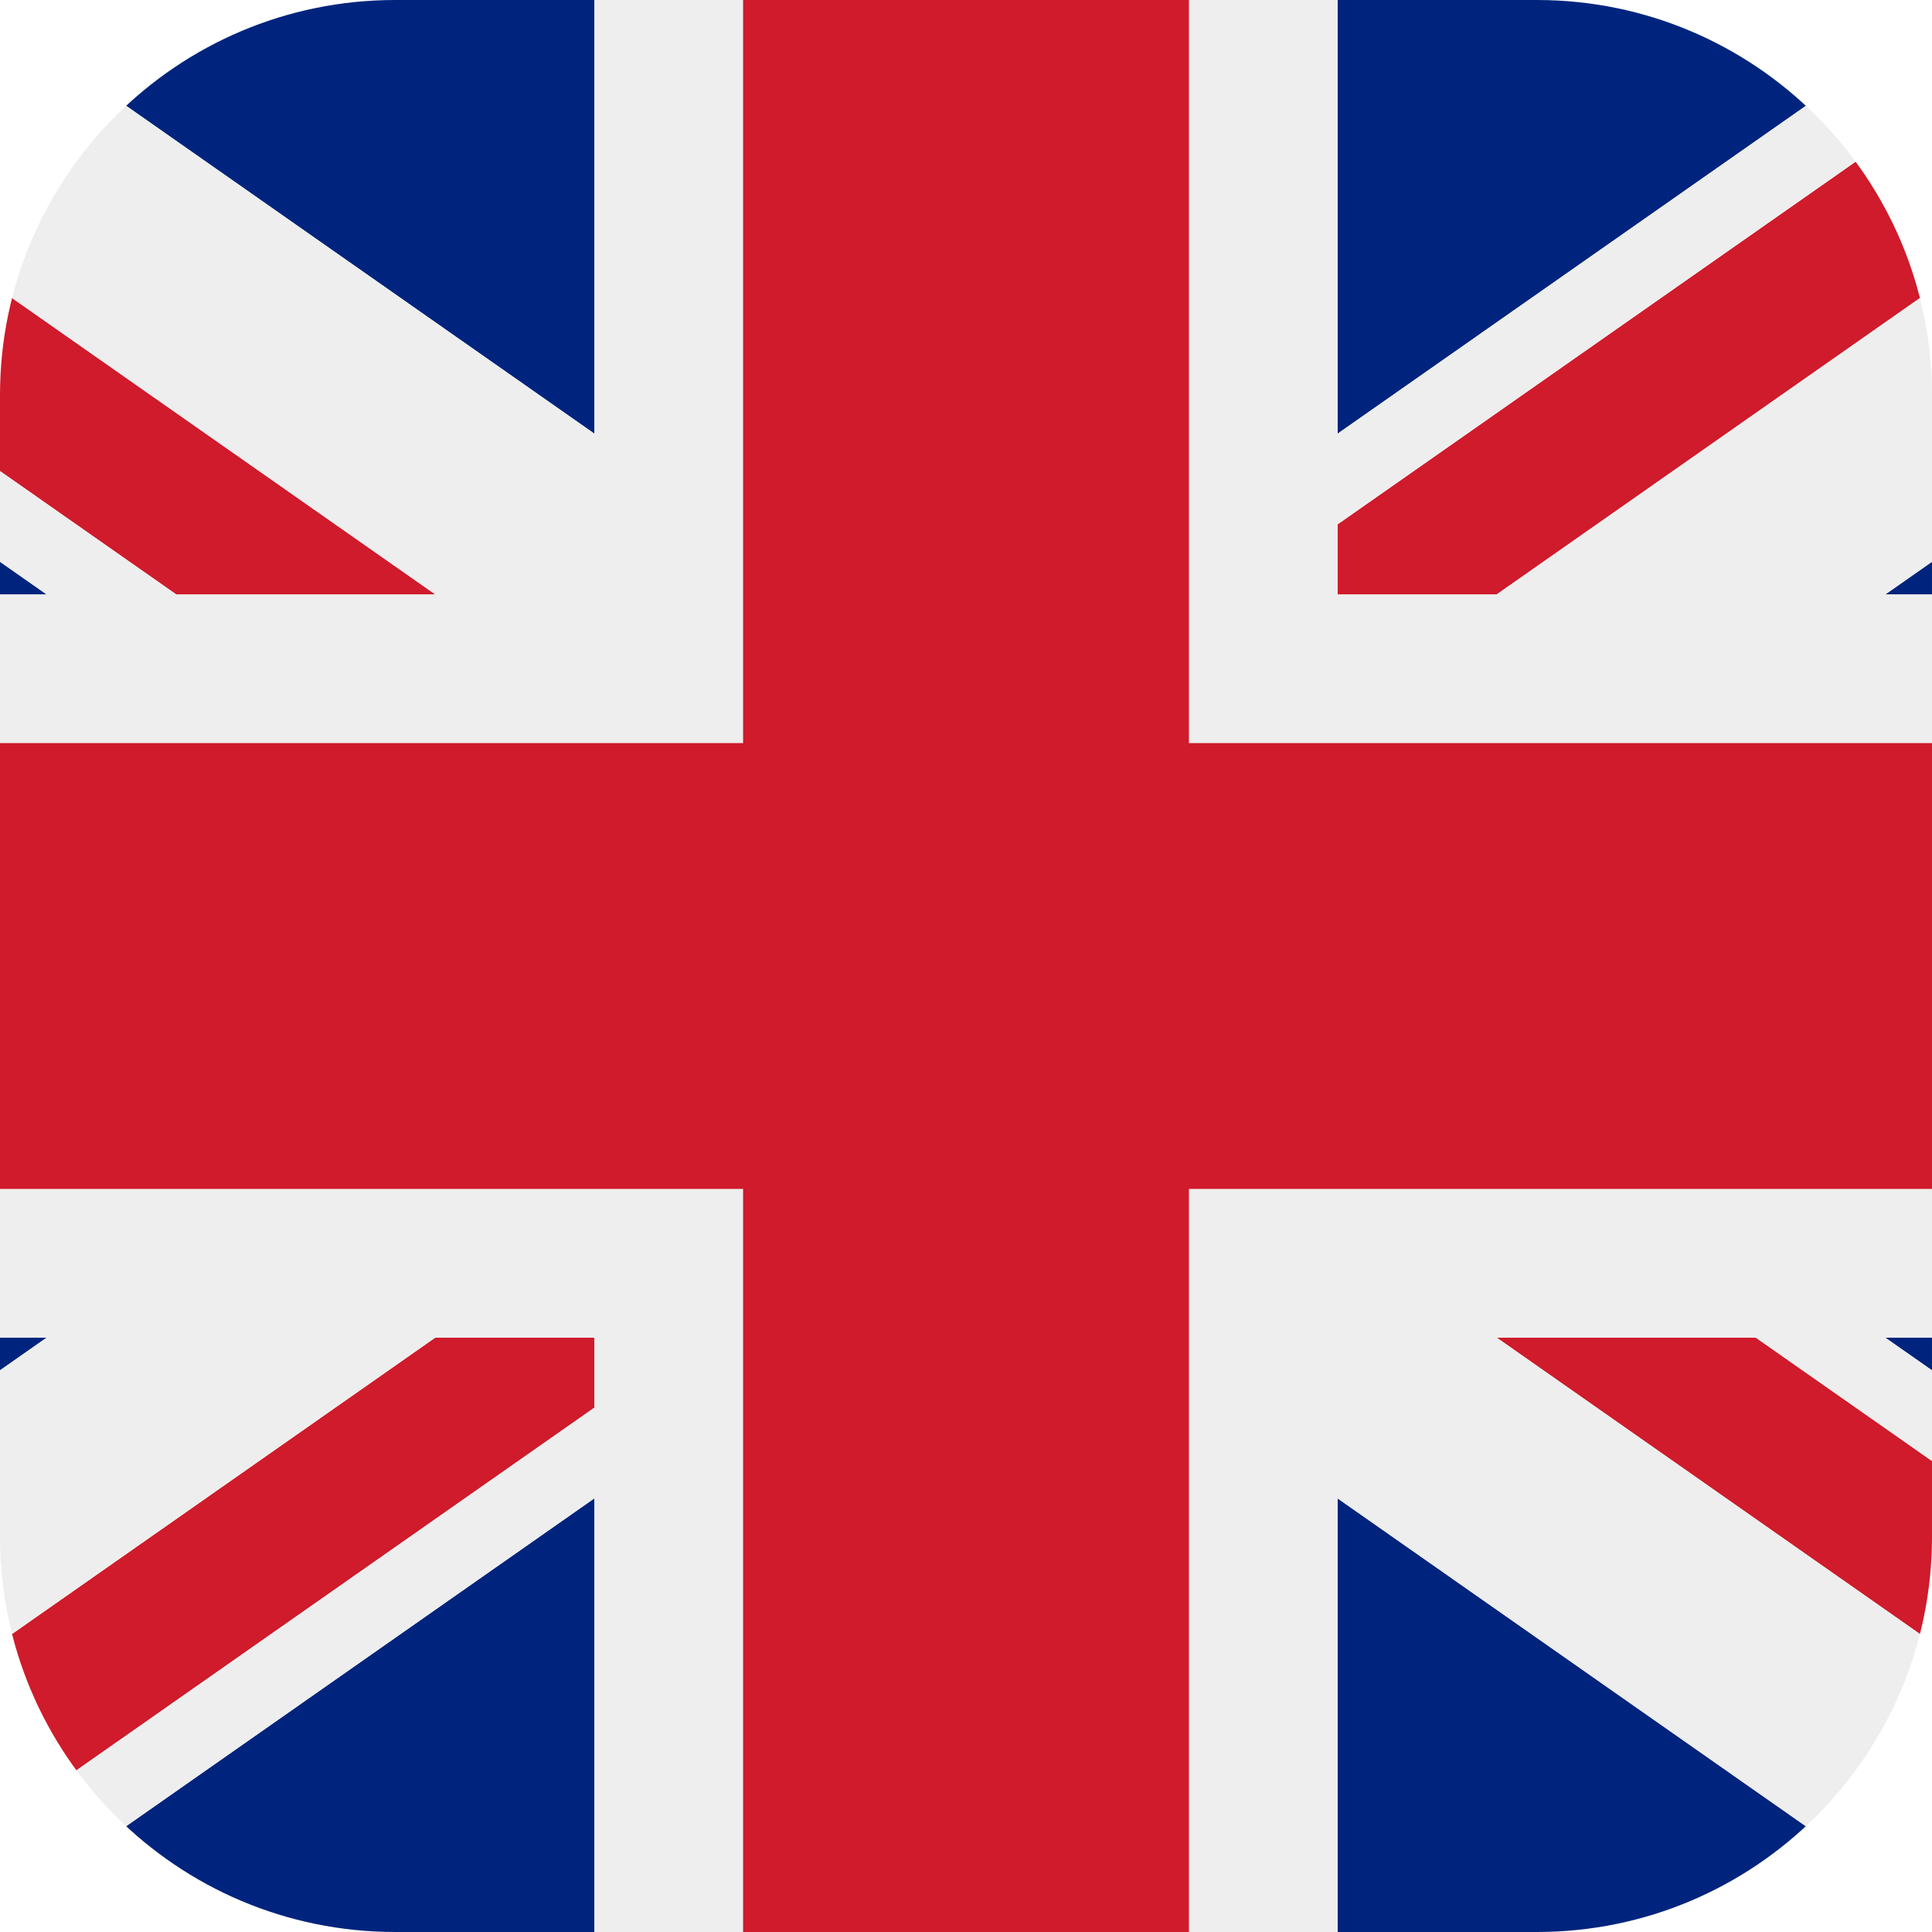
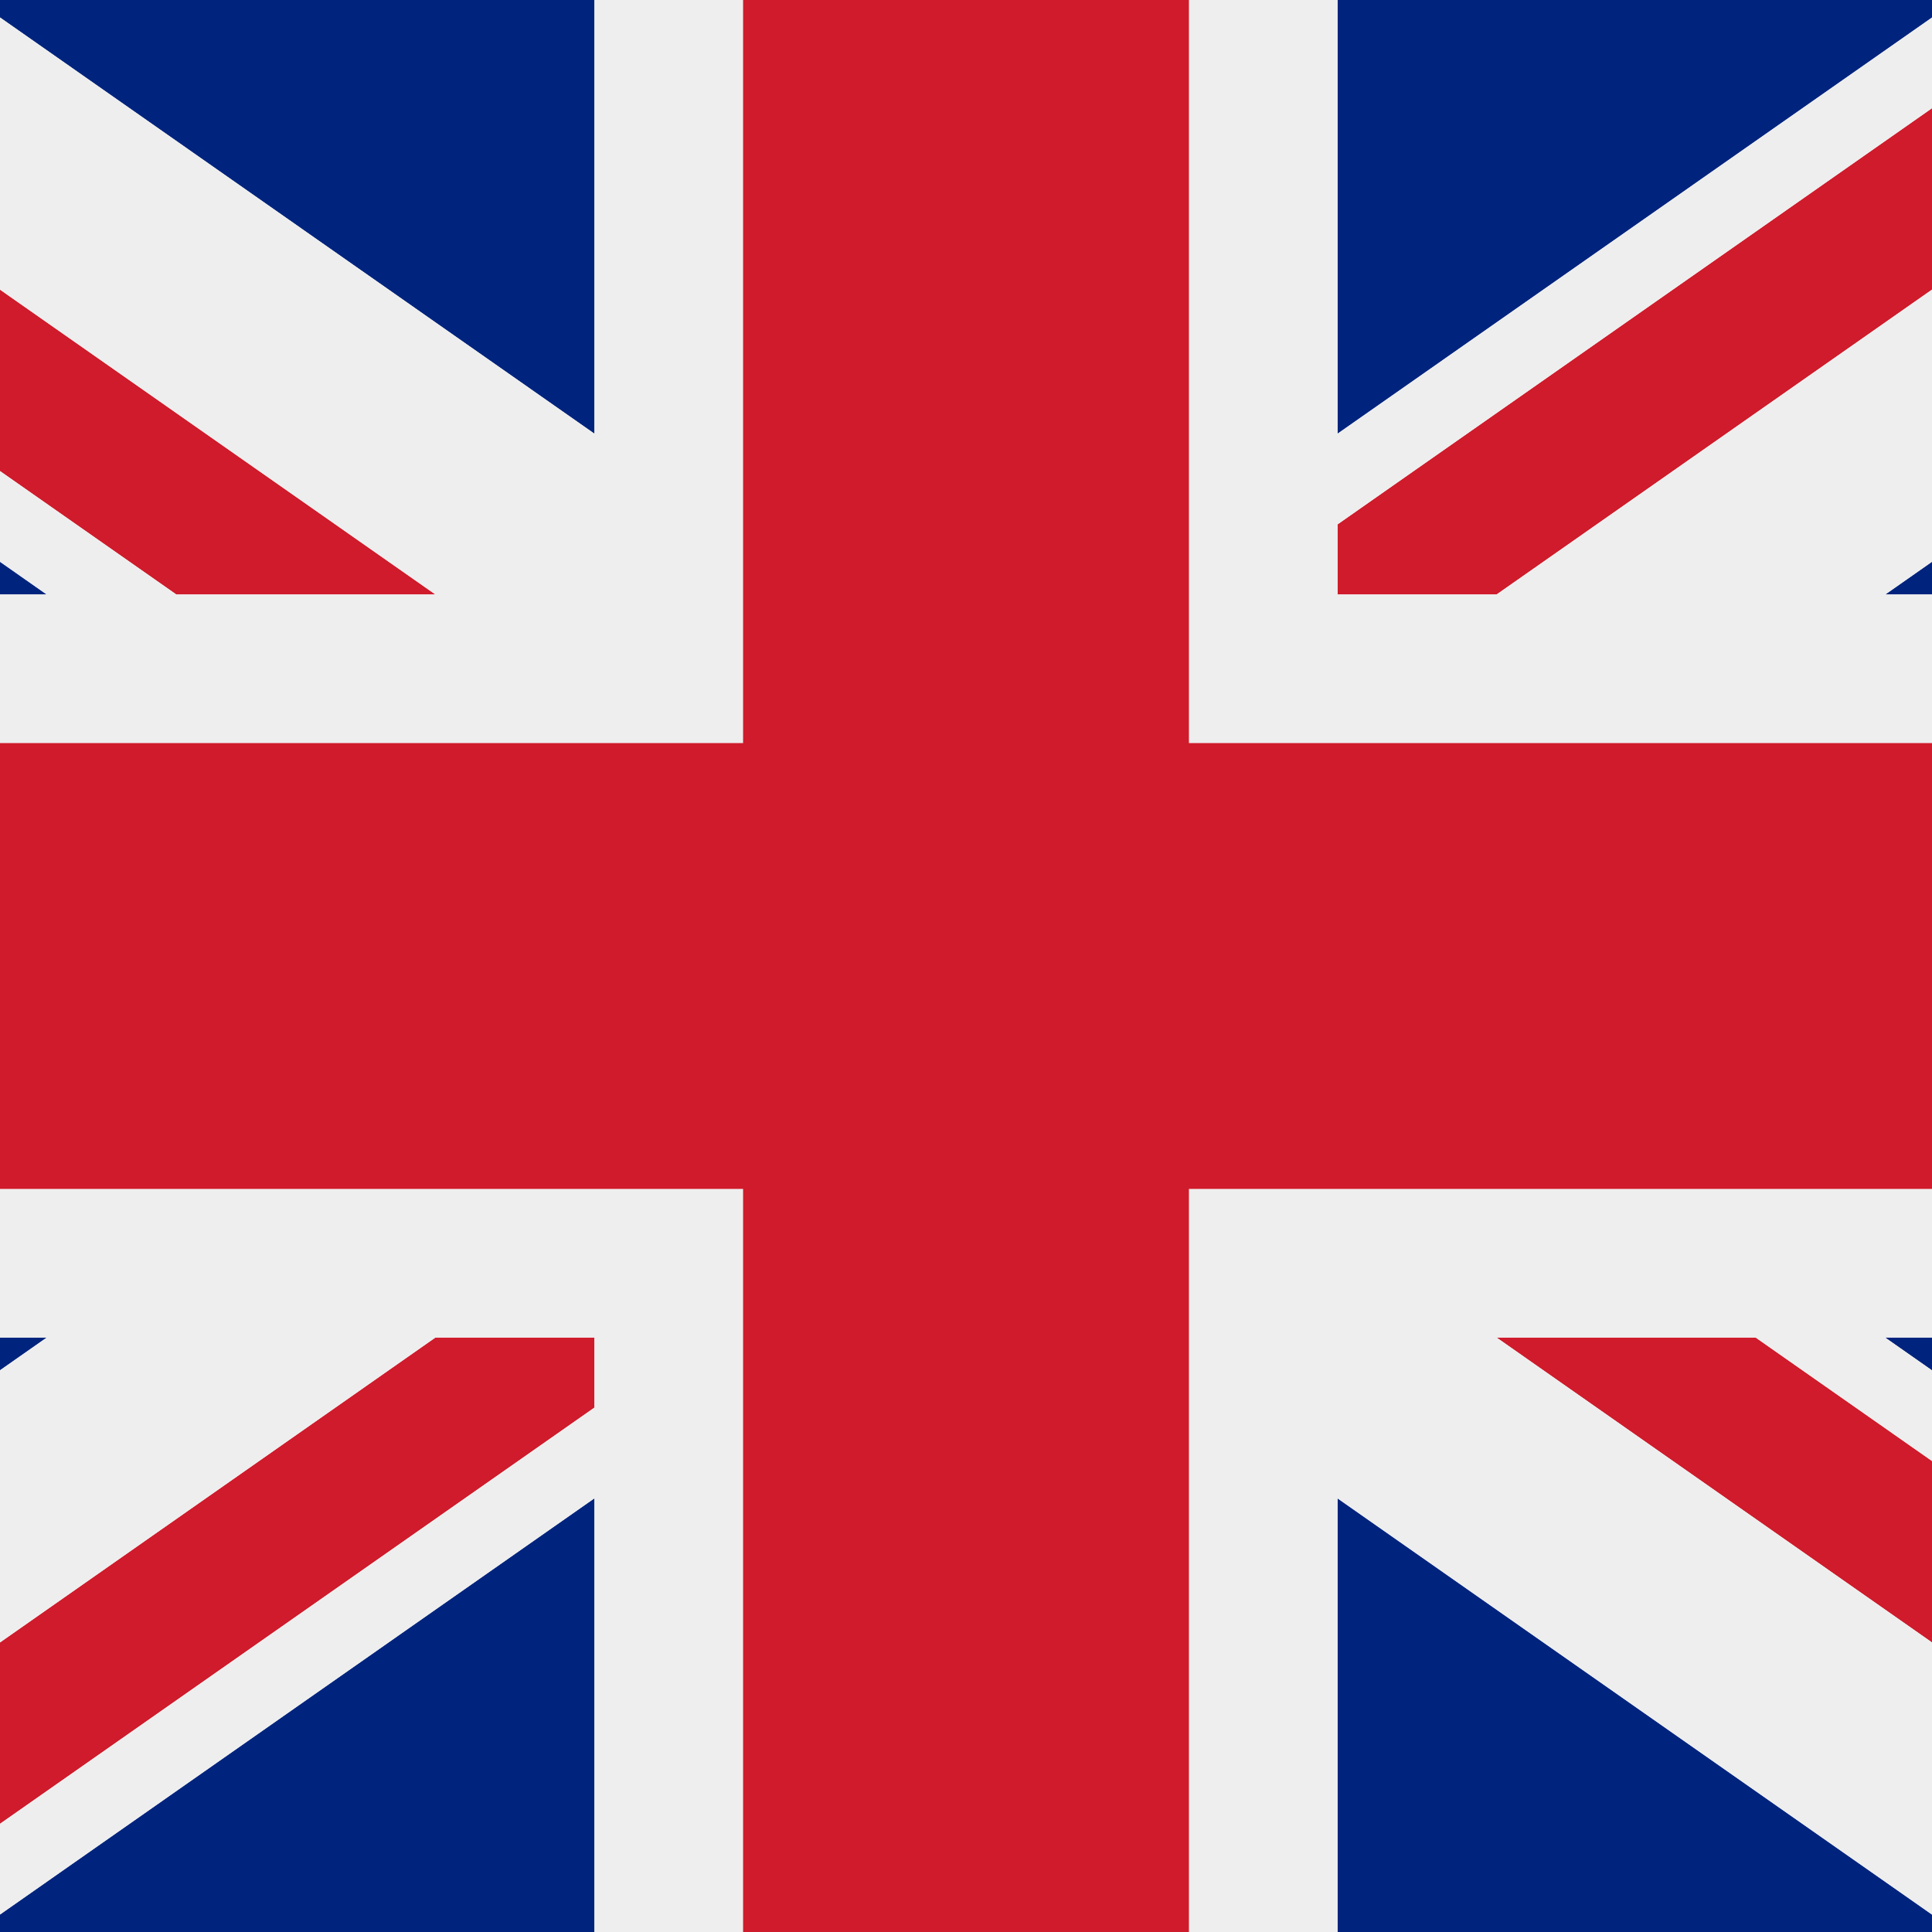
- <svg xmlns="http://www.w3.org/2000/svg" width="100%" height="100%" viewBox="0 0 48 48" version="1.1" xml:space="preserve" style="fill-rule:evenodd;clip-rule:evenodd;stroke-linejoin:round;stroke-miterlimit:2;">
-   <g transform="matrix(1.33333,0,0,1.33333,0,0)">
-     <clipPath id="_clip1">
-       <path d="M36,7.363C36,3.299 32.701,0 28.637,0L7.363,0C3.299,0 0,3.299 0,7.363L0,28.637C0,32.701 3.299,36 7.363,36L28.637,36C32.701,36 36,32.701 36,28.637L36,7.363Z" />
-     </clipPath>
-     <g clip-path="url(#_clip1)">
-       <g transform="matrix(1.38462,0,0,1.38462,-6.92308,-6.92308)">
-         <path d="M0,9.059L0,13L5.628,13L0,9.059ZM4.664,31L13,31L13,25.163L4.664,31ZM23,25.164L23,31L31.335,31L23,25.164ZM0,23L0,26.941L5.63,23L0,23ZM31.337,5L23,5L23,10.837L31.337,5ZM36,26.942L36,23L30.369,23L36,26.942ZM36,13L36,9.059L30.371,13L36,13ZM13,5L4.664,5L13,10.837L13,5Z" style="fill:rgb(0,36,125);fill-rule:nonzero;" />
-       </g>
-       <g transform="matrix(1.38462,0,0,1.38462,-6.92308,-6.92308)">
-         <path d="M25.14,23L34.852,29.801C35.323,29.322 35.66,28.719 35.842,28.052L28.627,23L25.14,23ZM13,23L10.859,23L1.148,29.8C1.669,30.33 2.337,30.709 3.086,30.885L13,23.943L13,23ZM23,13L25.141,13L34.852,6.2C34.331,5.67 33.664,5.291 32.915,5.115L23,12.057L23,13ZM10.859,13L1.148,6.2C0.677,6.68 0.34,7.282 0.157,7.949L7.372,13L10.859,13Z" style="fill:rgb(207,27,43);fill-rule:nonzero;" />
-       </g>
-       <g transform="matrix(1.38462,0,0,1.38462,-6.92308,-6.92308)">
-         <path d="M36,21L21,21L21,31L23,31L23,25.164L31.335,31L32,31C33.117,31 34.126,30.539 34.852,29.801L25.14,23L28.627,23L35.842,28.052C35.935,27.715 36,27.366 36,27L36,26.942L30.369,23L36,23L36,21ZM0,21L0,23L5.63,23L0,26.941L0,27C0,28.091 0.439,29.078 1.148,29.8L10.859,23L13,23L13,23.943L3.086,30.884C3.38,30.954 3.684,31 4,31L4.664,31L13,25.163L13,31L15,31L15,21L0,21ZM36,9C36,7.909 35.561,6.922 34.852,6.2L25.141,13L23,13L23,12.057L32.915,5.115C32.62,5.046 32.316,5 32,5L31.337,5L23,10.837L23,5L21,5L21,15L36,15L36,13L30.371,13L36,9.059L36,9ZM13,5L13,10.837L4.664,5L4,5C2.882,5 1.874,5.461 1.148,6.2L10.859,13L7.372,13L0.157,7.949C0.065,8.286 0,8.634 0,9L0,9.059L5.628,13L0,13L0,15L15,15L15,5L13,5Z" style="fill:rgb(238,238,238);fill-rule:nonzero;" />
-       </g>
-       <g transform="matrix(1.38462,0,0,1.38462,-6.92308,-6.92308)">
-         <path d="M21,15L21,5L15,5L15,15L0,15L0,21L15,21L15,31L21,31L21,21L36,21L36,15L21,15Z" style="fill:rgb(207,27,43);fill-rule:nonzero;" />
-       </g>
-     </g>
+ <svg xmlns="http://www.w3.org/2000/svg" viewBox="0 0 48 48" fill-rule="evenodd" clip-rule="evenodd" stroke-linejoin="round" stroke-miterlimit="2">
+   <g clip-path="url(#_clip1)" transform="scale(1.33333)">
+     <path d="M-6.923 5.62v5.457H.87L-6.923 5.62zM-.465 36h11.542v-8.082L-.465 36zm25.388-8.08V36h11.541l-11.54-8.08zm-31.846-2.997v5.457l7.795-5.457h-7.795zM36.467 0H24.923v8.082L36.467 0zm6.456 30.381v-5.458h-7.797l7.797 5.458zm0-19.304V5.62l-7.794 5.457h7.794zM11.077 0H-.465l11.542 8.082V0z" fill="#00247d" fill-rule="nonzero" />
+     <path d="M27.886 24.923l13.448 9.417a5.506 5.506 0 001.37-2.422l-9.99-6.995h-4.828zm-16.809 0H8.113L-5.334 34.34A5.526 5.526 0 00-2.65 35.84l13.727-9.612v-1.306zm13.846-13.846h2.965l13.446-9.415A5.522 5.522 0 0038.652.159L24.923 9.771v1.306zm-16.81 0L-5.334 1.662a5.53 5.53 0 00-1.372 2.421l9.99 6.994h4.829z" fill="#cf1b2b" fill-rule="nonzero" />
+     <path d="M42.923 22.154h-20.77V36h2.77v-8.08L36.464 36h.92a5.525 5.525 0 003.95-1.66l-13.448-9.417h4.828l9.99 6.995a5.45 5.45 0 00.22-1.456v-.08l-7.798-5.459h7.797v-2.77zm-49.846 0v2.77H.872l-7.795 5.456v.082c0 1.51.608 2.877 1.59 3.877l13.446-9.416h2.964v1.306l-13.727 9.61c.407.097.828.161 1.265.161h.92l11.542-8.082V36h2.77V22.154h-20.77zM42.923 5.538c0-1.51-.608-2.877-1.59-3.876l-13.445 9.415h-2.965V9.771L38.652.16A5.54 5.54 0 0037.385 0h-.918L24.923 8.082V0h-2.77v13.846h20.77v-2.769H35.13l7.794-5.457v-.082zM11.077 0v8.082L-.465 0h-.92a5.518 5.518 0 00-3.949 1.662l13.447 9.415H3.284l-9.99-6.994a5.495 5.495 0 00-.217 1.455v.082L.87 11.077h-7.793v2.77h20.77V0h-2.77z" fill="#eee" fill-rule="nonzero" />
+     <path d="M22.154 13.846V0h-8.308v13.846h-20.77v8.308h20.77V36h8.308V22.154h20.77v-8.308h-20.77z" fill="#cf1b2b" fill-rule="nonzero" />
  </g>
</svg>
